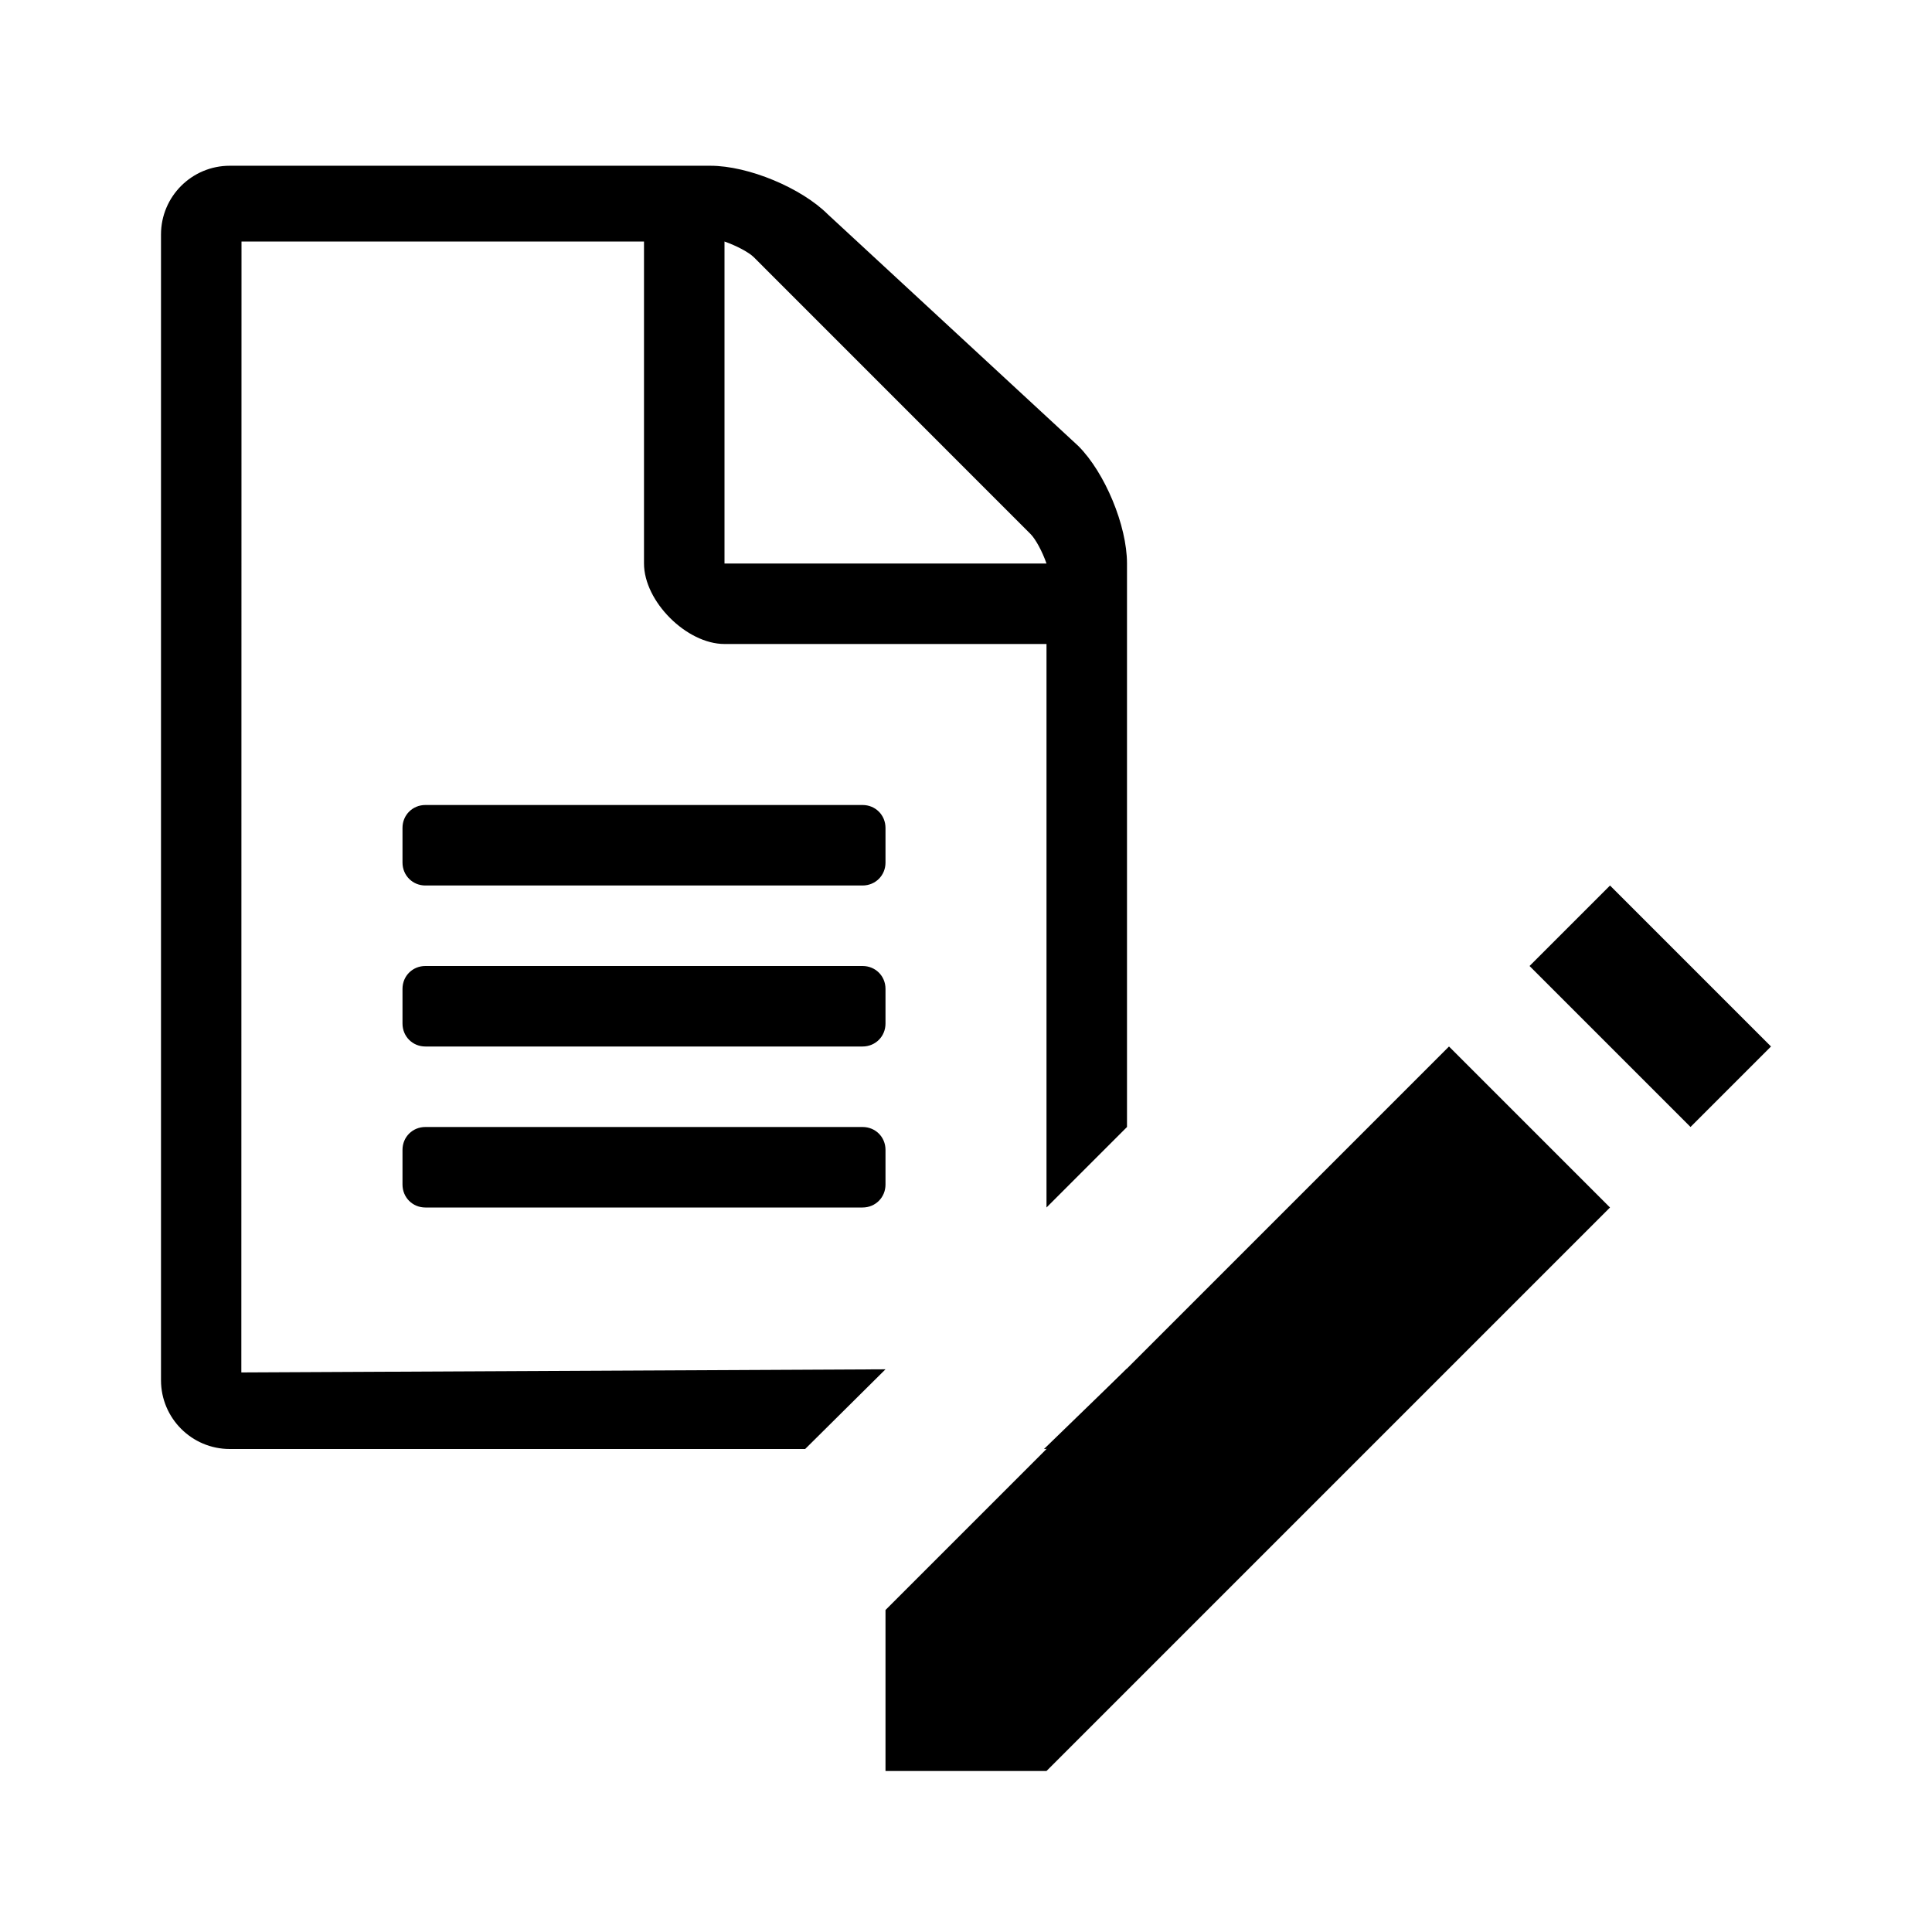
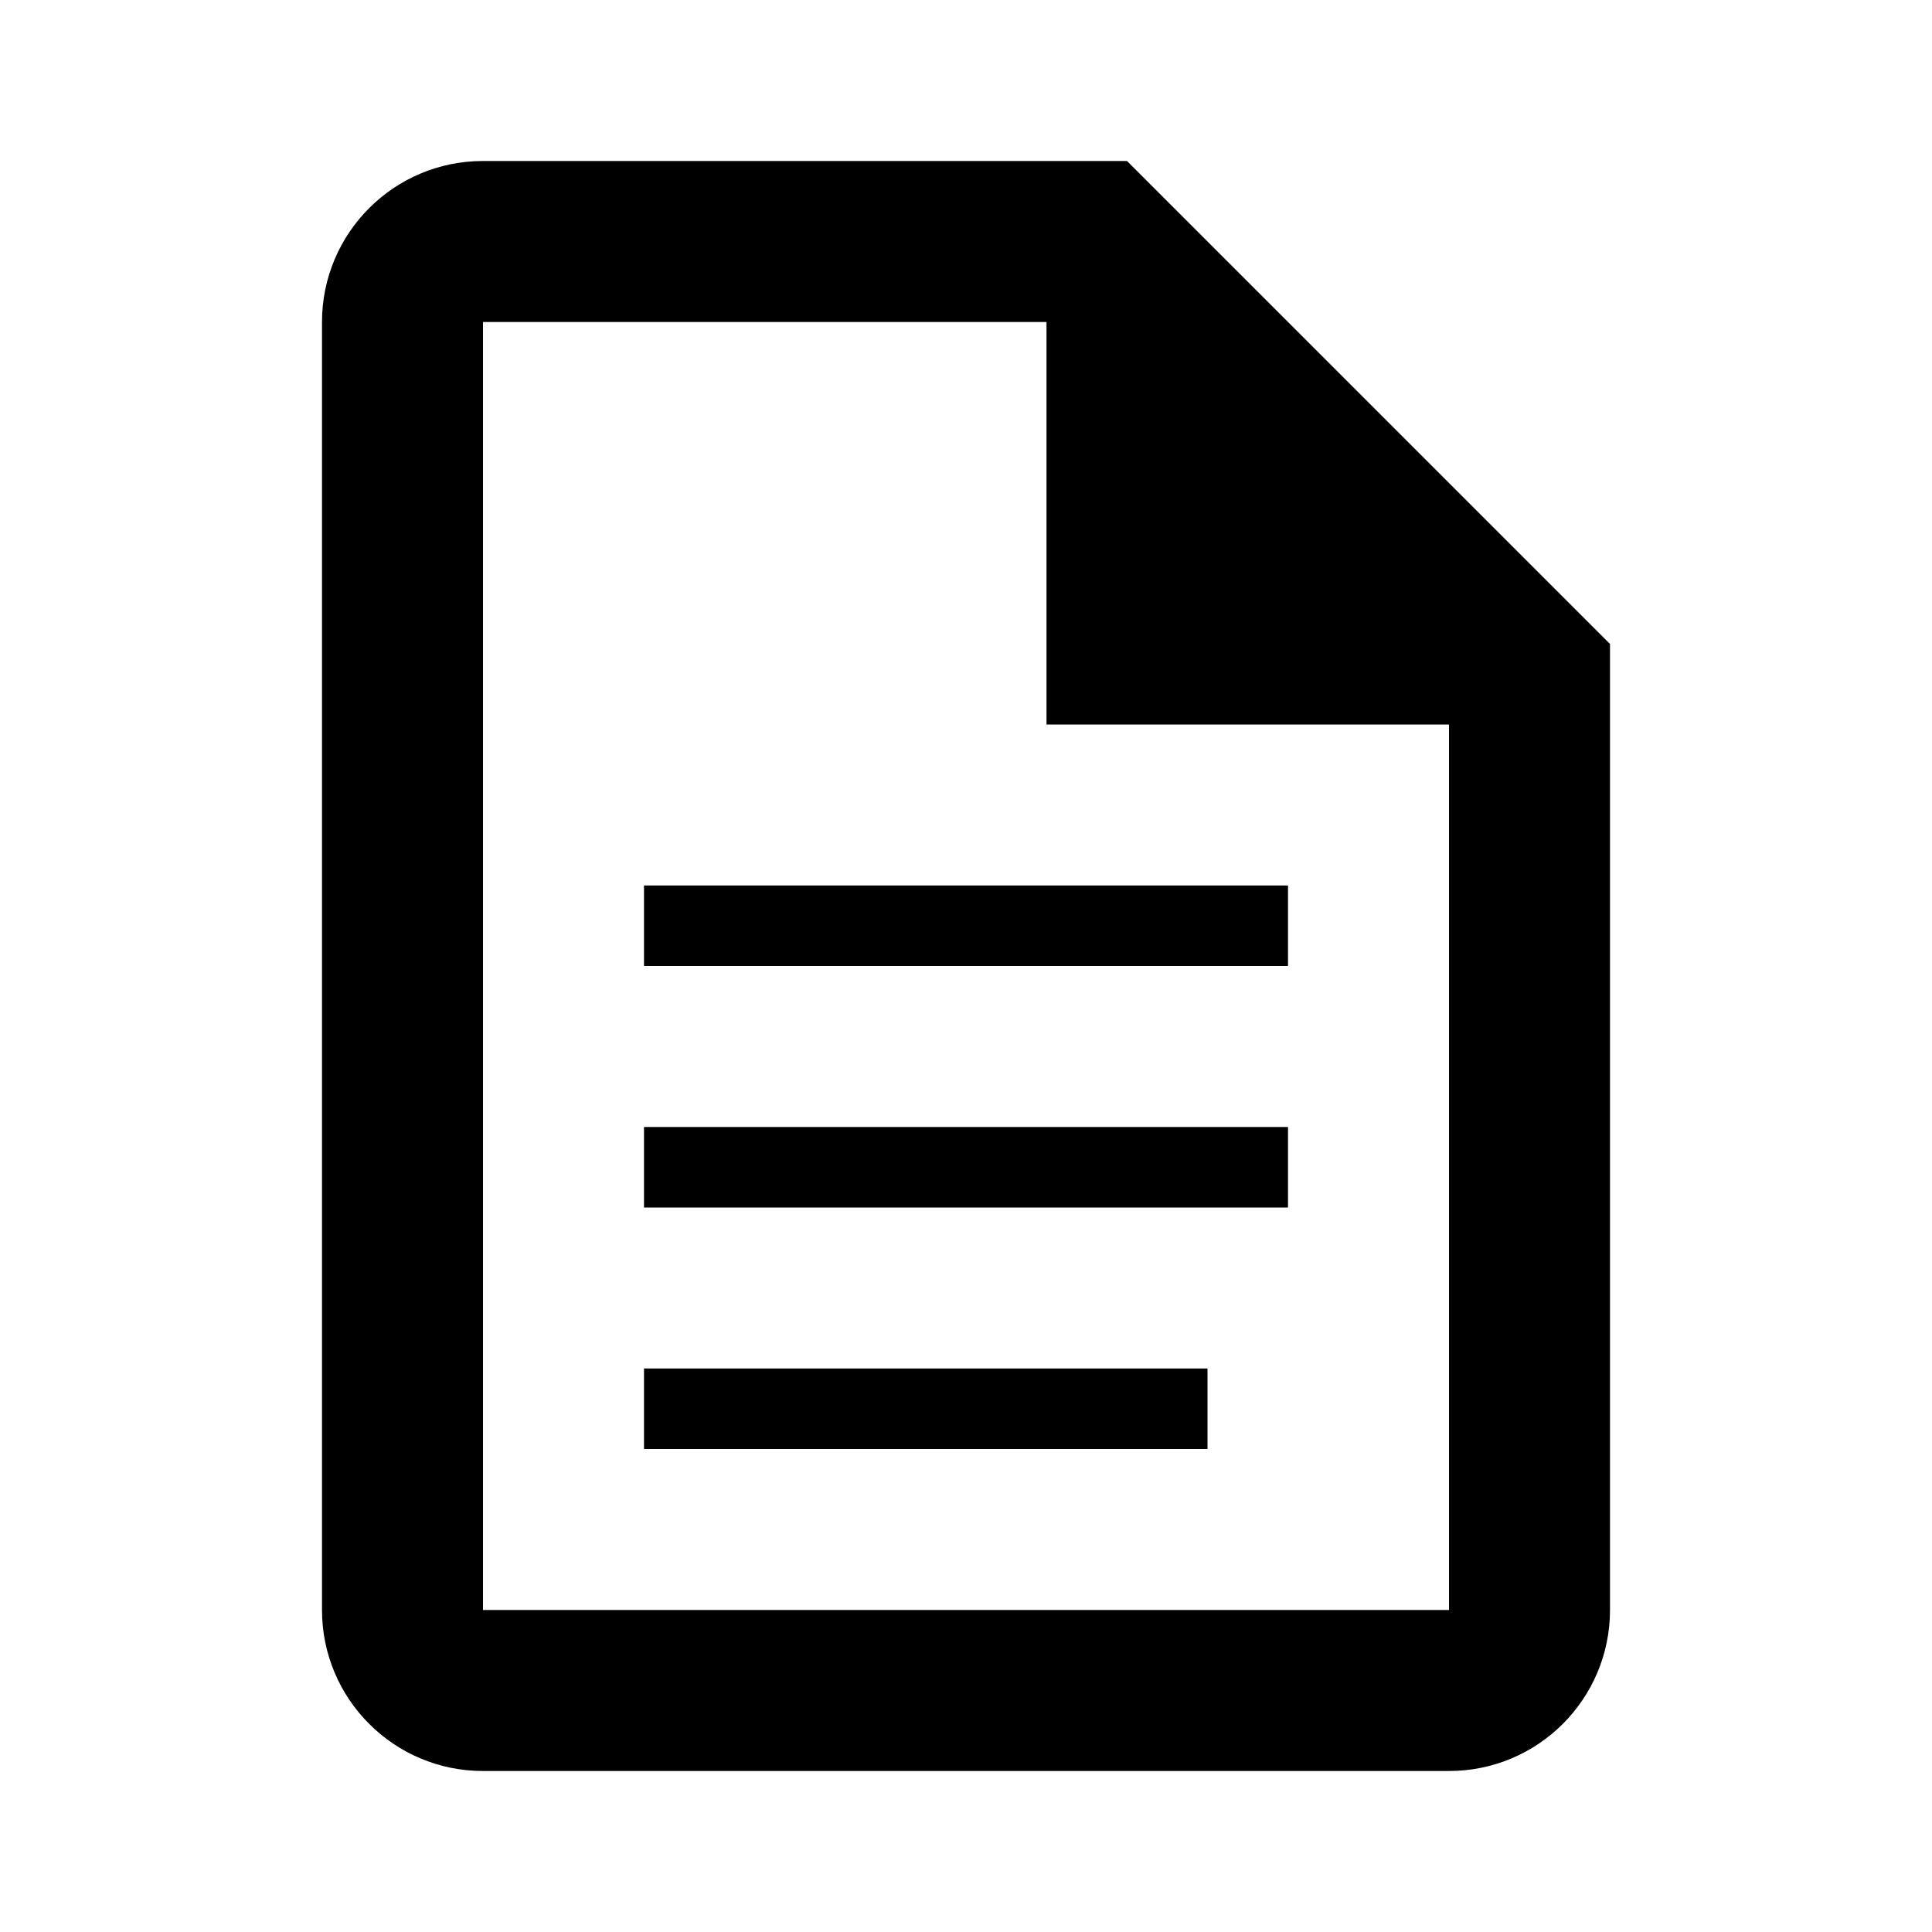
- <svg xmlns="http://www.w3.org/2000/svg" version="1.1" x="0px" y="0px" width="24px" height="24px" viewBox="0 0 24 24" enable-background="new 0 0 24 24" xml:space="preserve">
-   <g>
-     <path d="M14,17c0,0.472-0.561,1-1.031,1 M13,15V8H9C8.529,8,8,7.471,8,7V3H3L2.998,17.049L11,17.01L10.002,18H2.854   C2.383,18,2,17.617,2,17.146V2.913c0-0.472,0.383-0.854,0.854-0.854h5.97c0.473,0,1.131,0.275,1.461,0.605l3.111,2.877   C13.725,5.871,14,6.528,14,7v7L13,15z M13,17 M5.284,10h5.431C10.875,10,11,10.125,11,10.285v0.431C11,10.875,10.875,11,10.715,11   H5.284C5.125,11,5,10.875,5,10.715v-0.431C5,10.125,5.125,10,5.284,10z M5.284,12h5.431C10.875,12,11,12.124,11,12.284v0.431   C11,12.875,10.875,13,10.715,13H5.284C5.125,13,5,12.875,5,12.715v-0.431C5,12.124,5.125,12,5.284,12z M5.284,14h5.431   C10.875,14,11,14.124,11,14.284v0.431C11,14.875,10.875,15,10.715,15H5.284C5.125,15,5,14.875,5,14.715v-0.431   C5,14.124,5.125,14,5.284,14z M9,7h4c-0.053-0.151-0.135-0.302-0.197-0.365L9.365,3.196C9.303,3.134,9.152,3.054,9,3V7z" />
-   </g>
-   <g>
-     <rect x="19.793" y="11.086" transform="matrix(-0.7071 0.7071 -0.7071 -0.7071 43.8345 6.8431)" width="1.414" height="2.828" />
-     <polygon points="18,13 11,20 11,22 13,22 20,15  " />
+ <svg xmlns="http://www.w3.org/2000/svg" width="24px" height="24px" viewBox="0 0 24 24" version="1.1">
+   <g stroke="none" stroke-width="1" fill="none" fill-rule="evenodd">
+     <g fill="currentColor" fill-rule="nonzero">
+       <path d="M14,2 L20,8 L20,20 C20,21.105 19.105,22 18,22 L18,22 L6,22 C4.895,22 4,21.105 4,20 L4,20 L4,4 C4,2.895 4.895,2 6,2 L6,2 L14,2 Z M13,4 L6,4 L6,20 L18,20 L18,9 L13,9 L13,4 Z M15,17 L15,18 L8,18 L8,17 L15,17 Z M16,14 L16,15 L8,15 L8,14 L16,14 Z M16,11 L16,12 L8,12 L8,11 L16,11 Z" />
+     </g>
  </g>
</svg>
